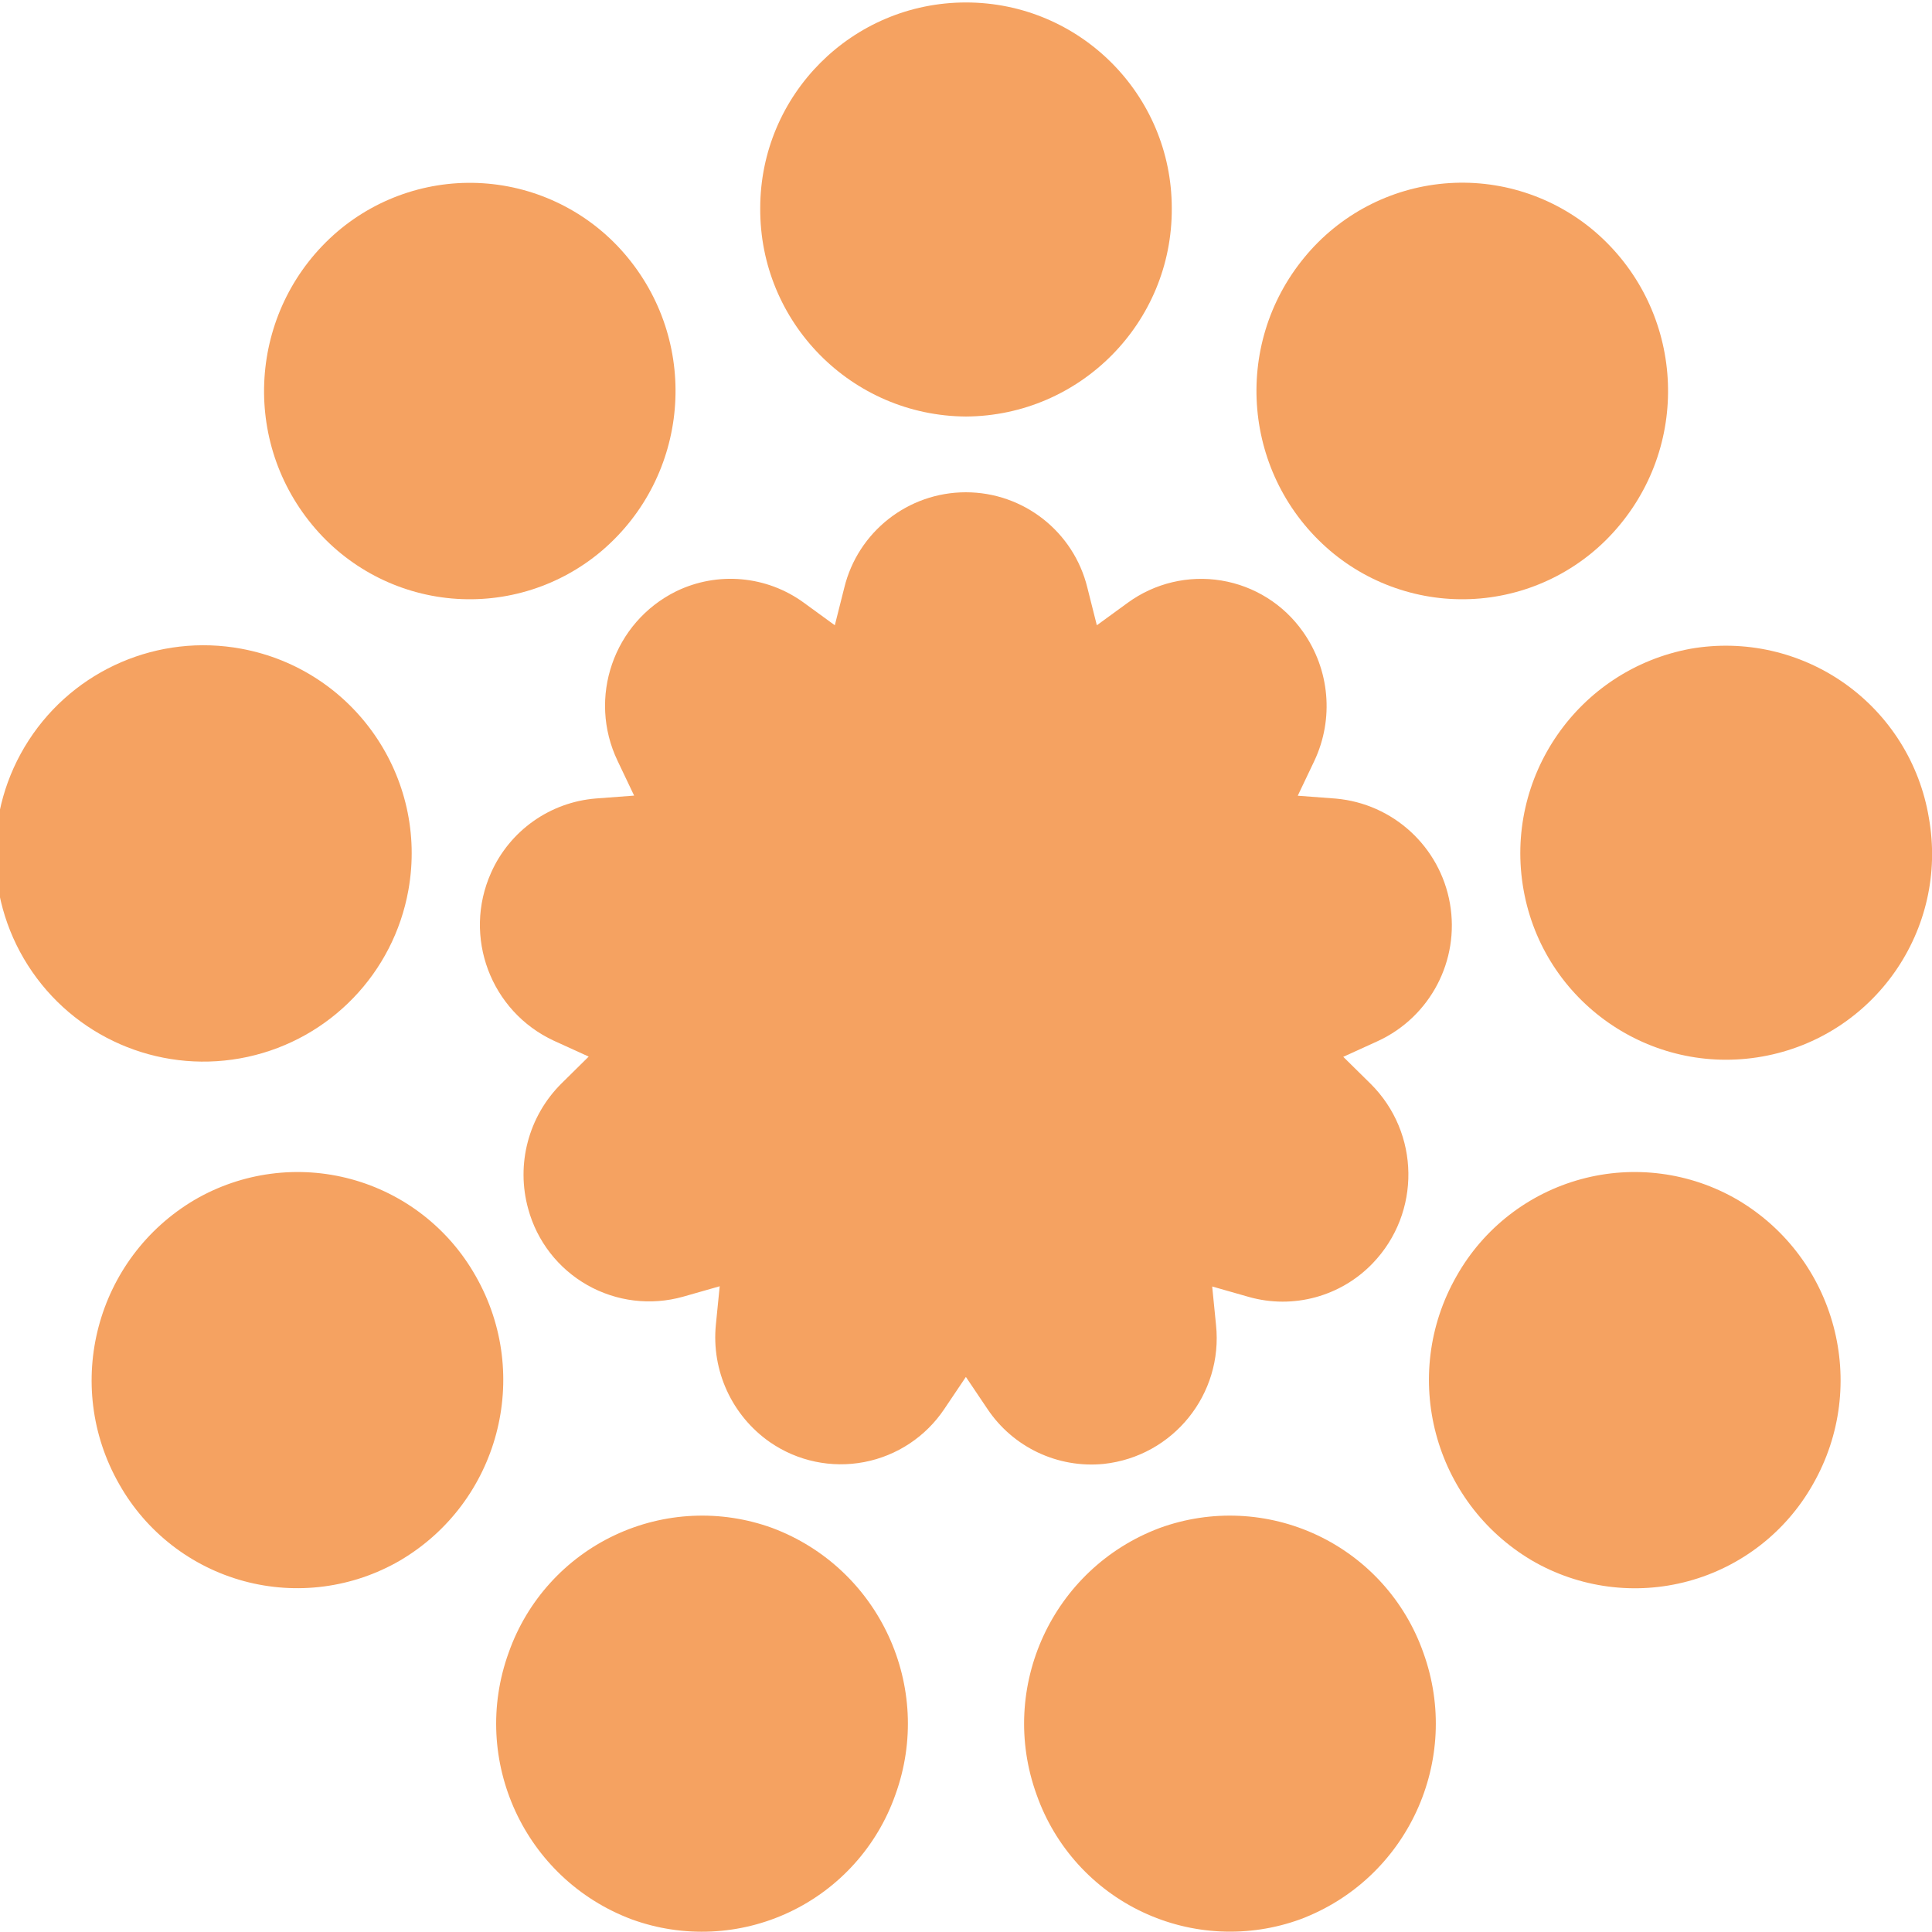
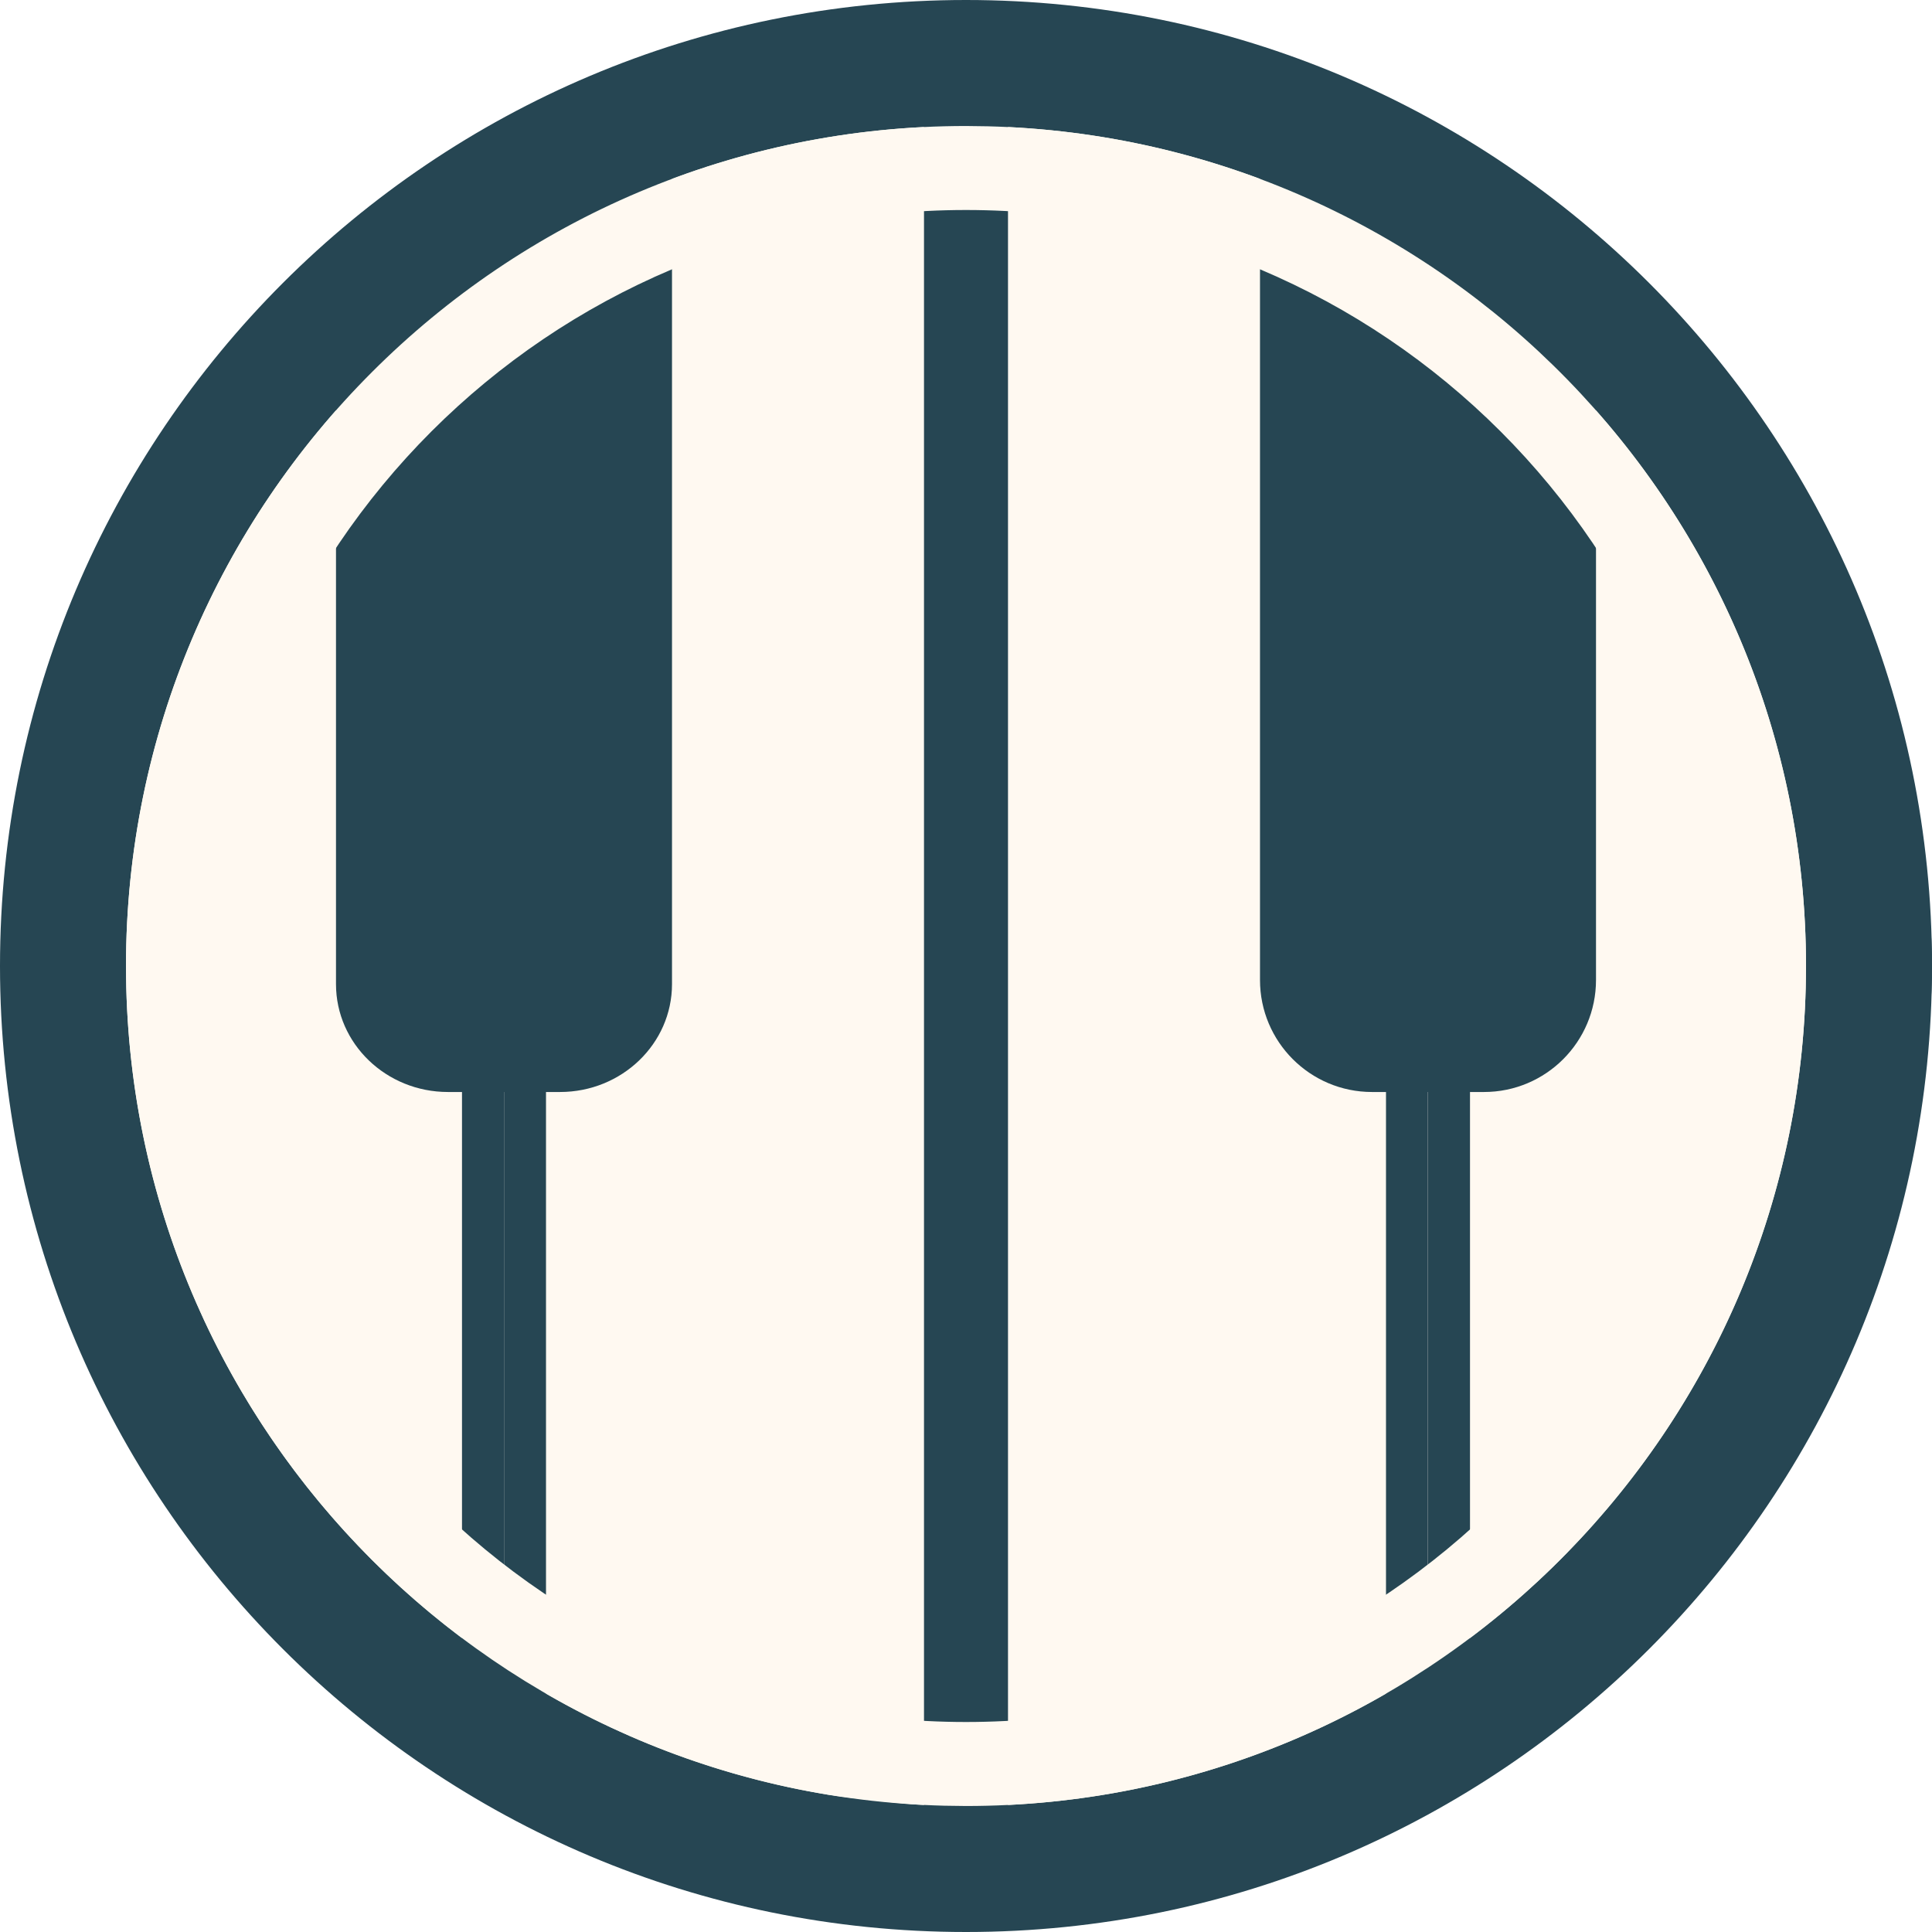
- <svg xmlns="http://www.w3.org/2000/svg" viewBox="0 0 338 338">
-   <defs>
-     <style>.cls-1{fill:#f5a261;}</style>
-   </defs>
-   <g id="Layer_2" data-name="Layer 2">
-     <g id="Layer_1-2" data-name="Layer 1">
-       <path class="cls-1" d="M169,72.87a36.23,36.23,0,0,0,36-36.44,36,36,0,1,0-72,0A36.23,36.23,0,0,0,169,72.87Z" />
-       <path class="cls-1" d="M105.33,96.32A36.75,36.75,0,0,0,109.77,45,35.72,35.72,0,0,0,59.05,40.5a36.75,36.75,0,0,0-4.43,51.33A35.7,35.7,0,0,0,105.33,96.32Z" />
-       <path class="cls-1" d="M71.45,155.71a36.41,36.41,0,0,0-29.2-42.21,36.42,36.42,0,1,0,29.2,42.21Z" />
-       <path class="cls-1" d="M83.22,223.24a35.77,35.77,0,0,0-49.17-13.33,36.67,36.67,0,0,0-13.18,49.77A35.77,35.77,0,0,0,70,273,36.67,36.67,0,0,0,83.22,223.24Z" />
-       <path class="cls-1" d="M135.12,267.32A35.89,35.89,0,0,0,89,289.1a36.56,36.56,0,0,0,21.52,46.69A35.89,35.89,0,0,0,156.64,314,36.56,36.56,0,0,0,135.12,267.32Z" />
-       <path class="cls-1" d="M193.09,256.11a22.14,22.14,0,0,0,19.65-24.32l-.67-6.72,6.42,1.83A21.81,21.81,0,0,0,240.16,221a22.4,22.4,0,0,0-.39-31.41L235,184.89l6.08-2.77a22.28,22.28,0,0,0-7.39-42.41l-6.65-.5,2.9-6.09a22.49,22.49,0,0,0-2-22.61,21.78,21.78,0,0,0-30.64-5.06l-5.41,3.94-1.65-6.55a21.89,21.89,0,0,0-42.54,0l-1.65,6.55-5.41-3.94a21.77,21.77,0,0,0-22.35-2,22.33,22.33,0,0,0-10.25,29.65l2.9,6.09-6.65.5a22,22,0,0,0-18.38,13,22.34,22.34,0,0,0,11,29.39l6.08,2.77-4.78,4.72a22.46,22.46,0,0,0-5.8,21.93,21.92,21.92,0,0,0,27.08,15.36l6.42-1.83-.67,6.72a22.36,22.36,0,0,0,9.48,20.57,21.79,21.79,0,0,0,30.5-5.84l3.76-5.59,3.76,5.59A21.89,21.89,0,0,0,193.09,256.11Z" />
-       <path class="cls-1" d="M202.88,267.32A36.56,36.56,0,0,0,181.36,314a35.89,35.89,0,0,0,46.14,21.77A36.56,36.56,0,0,0,249,289.1,35.89,35.89,0,0,0,202.88,267.32Z" />
-       <path class="cls-1" d="M304,209.91a35.77,35.77,0,0,0-49.17,13.33A36.67,36.67,0,0,0,268,273a35.77,35.77,0,0,0,49.17-13.33A36.67,36.67,0,0,0,304,209.91Z" />
-       <path class="cls-1" d="M337.45,143.06a36,36,0,0,0-41.7-29.56,36.41,36.41,0,0,0-29.2,42.21,36,36,0,1,0,70.9-12.65Z" />
-       <path class="cls-1" d="M232.67,96.32a35.7,35.7,0,0,0,50.71-4.49A36.75,36.75,0,0,0,279,40.5,35.72,35.72,0,0,0,228.23,45,36.75,36.75,0,0,0,232.67,96.32Z" />
-     </g>
-   </g>
+ <svg xmlns="http://www.w3.org/2000/svg" width="46" height="46" viewBox="0 0 46 46" fill="none">
+   <path d="M0.668 22C0.668 15.373 5.373 5 12 5V0V41C5.373 41 0.668 28.627 0.668 22Z" fill="#FFF9F1" />
+   <path d="M12 40C5.373 40 1 28.627 1 22C1 15.373 5.373 4.95 12 4.95V40ZM11 7C5.947 7.502 2.5 16.815 2.5 22C2.5 27.185 5.947 38.498 11 39V7Z" fill="#264653" />
+   <path d="M12 3H23V43H12V3Z" fill="#FFF9F1" />
+   <path d="M23 1V44L12 43V4.5L17.5 1H23ZM13 42L22 43V2L13 5V42Z" fill="#264653" />
+   <path d="M23 3H34V43H23V3Z" fill="#FFF9F1" />
+   <path d="M32.5 2.5L34 5.75V42L23 46V0L27.916 1.637L32.5 2.5ZM24 44L33 41.5V2.5L24 2V44Z" fill="#264653" />
+   <path d="M34 8C39.523 8 44 11.621 44 16.087L43.6 30.384C43.6 34.85 39.523 39 34 39V8Z" fill="#FFF9F1" />
+   <path d="M34 4.5C40.627 4.5 46 16.373 46 23C46 29.627 40.627 41.5 34 41.5V4.5ZM35 39.5C40.053 38.998 44 28.185 44 23C44 17.815 40.053 6.002 35 5.5V39.5Z" fill="#264653" />
+   <path d="M30 2L33.772 3.409L35.949 4.5L38 7.333V23.333C38 24.806 36.806 26 35.333 26H32.667C31.194 26 30 24.806 30 23.333V2Z" fill="#264653" />
+   <path d="M11.556 3.745L13.333 2.889H16V23.432C16 24.85 14.806 26 13.333 26H10.667C9.194 26 8 24.85 8 23.432V6.313L11.556 3.745Z" fill="#264653" />
+   <path d="M43 23C43 11.954 34.046 3 23 3C11.954 3 3 11.954 3 23C3 34.046 11.954 43 23 43V46C10.297 46 0 35.703 0 23C0 10.297 10.297 0 23 0C35.703 0 46 10.297 46 23C46 35.703 35.703 46 23 46V43C34.046 43 43 34.046 43 23Z" fill="#264653" />
+   <path d="M41 23C41 13.059 32.941 5 23 5C13.059 5 5 13.059 5 23C5 32.941 13.059 41 23 41V43L22.483 42.993C11.848 42.724 3.276 34.152 3.007 23.517L3 23C3 11.954 11.954 3 23 3L23.517 3.007C34.324 3.281 43 12.127 43 23L42.993 23.517C42.719 34.324 33.873 43 23 43V41C32.941 41 41 32.941 41 23Z" fill="#FFF9F1" />
</svg>
